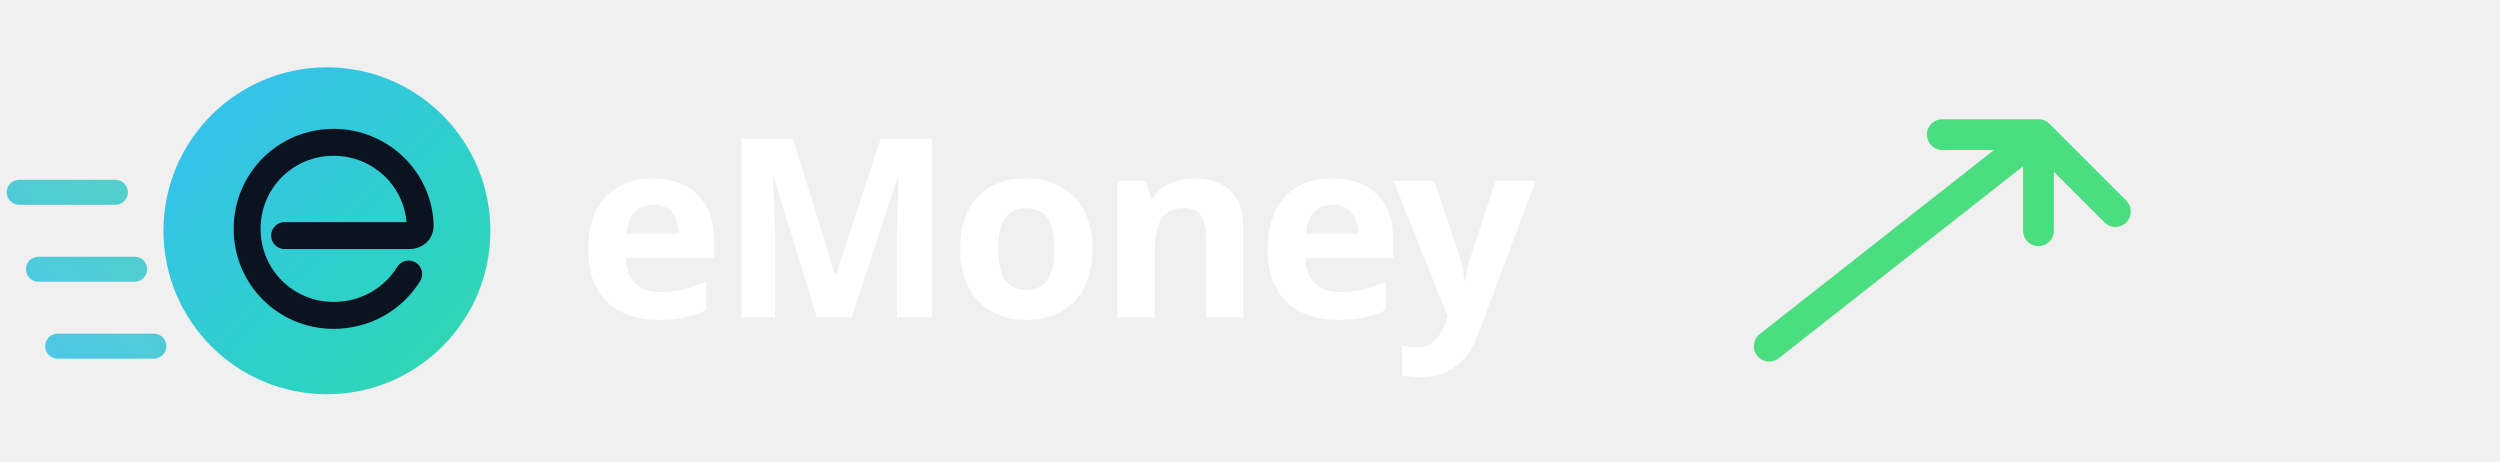
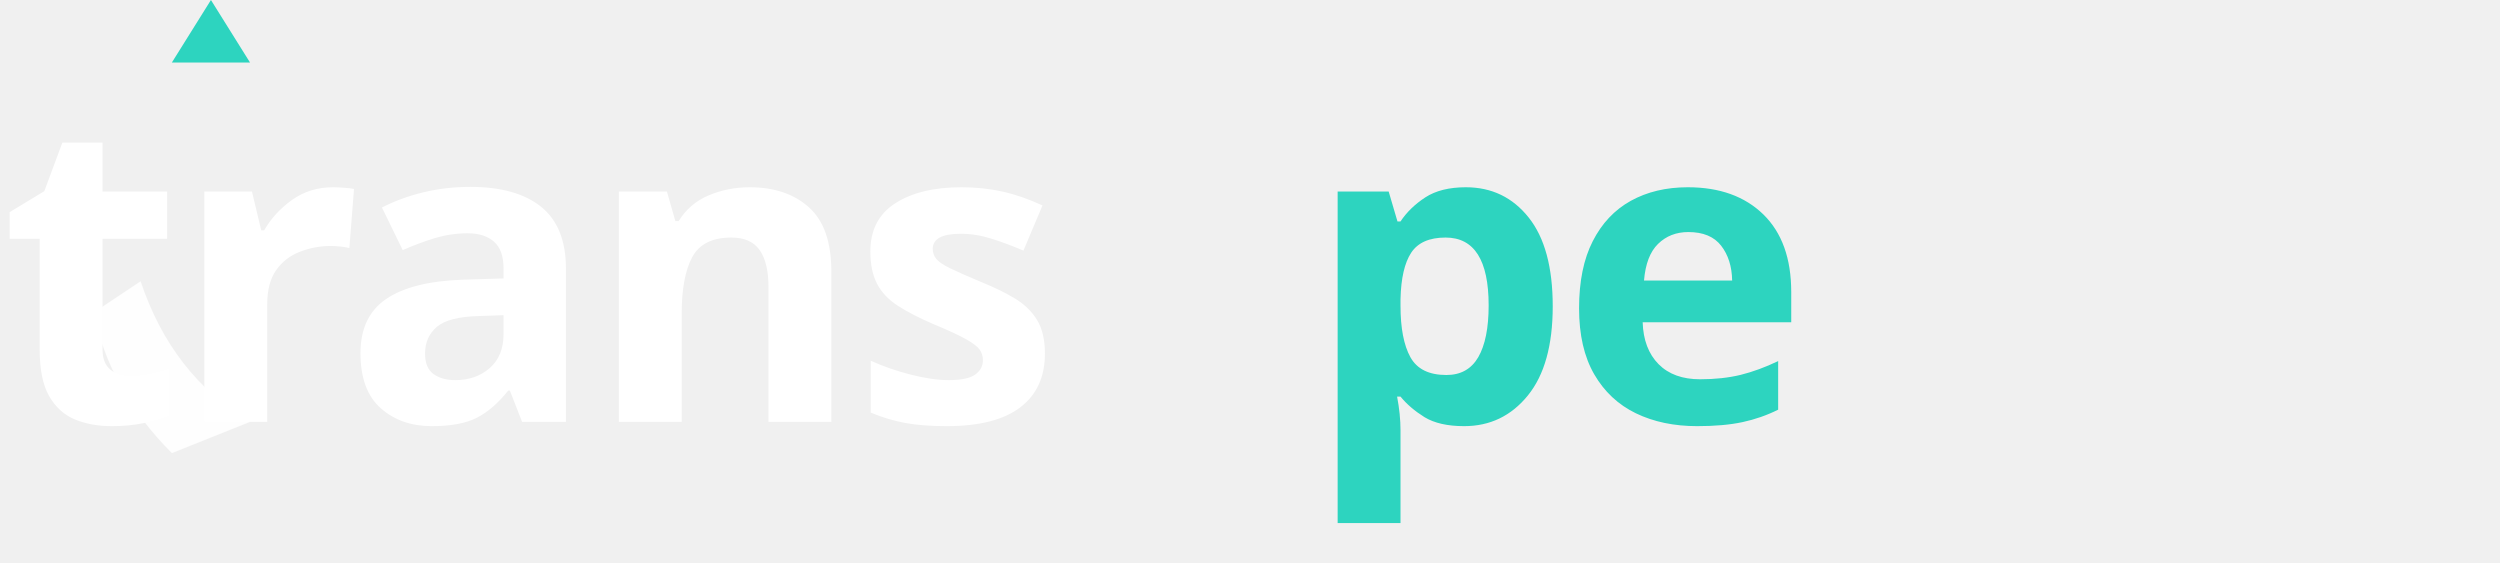
- <svg xmlns="http://www.w3.org/2000/svg" viewBox="0 0 260 48" fill="none" role="img" aria-label="eMoney">
-   <defs>
-     <linearGradient id="emoney-mark-grad-l" x1="0" y1="0" x2="48" y2="48" gradientUnits="userSpaceOnUse">
-       <stop offset="0%" stop-color="#38BDF8" />
-       <stop offset="55%" stop-color="#2DD4BF" />
-       <stop offset="100%" stop-color="#4ADE80" />
-     </linearGradient>
-     <linearGradient id="emoney-arrow-grad-l" x1="0" y1="48" x2="48" y2="0" gradientUnits="userSpaceOnUse">
-       <stop offset="0%" stop-color="#38BDF8" />
-       <stop offset="100%" stop-color="#4ADE80" />
-     </linearGradient>
-   </defs>
-   <g stroke="url(#emoney-arrow-grad-l)" stroke-width="2.6" stroke-linecap="round" opacity="0.9">
-     <line x1="2" y1="20" x2="12" y2="20" />
-     <line x1="4" y1="28" x2="14" y2="28" />
-     <line x1="6" y1="36" x2="16" y2="36" />
+ <svg xmlns="http://www.w3.org/2000/svg" viewBox="0 0 320 72" fill="none" role="img" aria-label="TRANSPE">
+   <polygon points="22,8 32,8 27,0" fill="#2DD4BF" />
+   <g font-family="'Clash Display','Satoshi','Segoe UI',system-ui,sans-serif" font-weight="800" font-size="54" letter-spacing="-1.5">
+     <text x="0" y="54" fill="#FFFFFF">trans</text>
+     <text x="167" y="54" fill="#2DD4BF">pe</text>
  </g>
-   <g transform="translate(16 6)">
-     <circle cx="18" cy="18" r="17" fill="url(#emoney-mark-grad-l)" />
-     <path d="M26.5 22.5c-1.6 2.6-4.5 4.3-7.8 4.3-5 0-9-4-9-9s4-9 9-9c4.9 0 8.9 3.9 9 8.7 0 .6-.5 1-1.1 1h-13" fill="none" stroke="#0b1220" stroke-width="2.8" stroke-linecap="round" stroke-linejoin="round" />
-   </g>
-   <text x="60" y="33" font-family="Manrope, 'Segoe UI', system-ui, sans-serif" font-size="26" font-weight="800" letter-spacing="-0.6" fill="#ffffff">
-     eMoney
-   </text>
-   <path d="M184 36 L212 14 L220 22 M212 14 L212 24 M212 14 L202 14" fill="none" stroke="url(#emoney-arrow-grad-l)" stroke-width="3.2" stroke-linecap="round" stroke-linejoin="round" />
+   <path d="M18 36 Q 22 48 32 54 L 22 58 Q 14 50 12 40 Z" fill="#FFFFFF" opacity="0.9" />
</svg>
